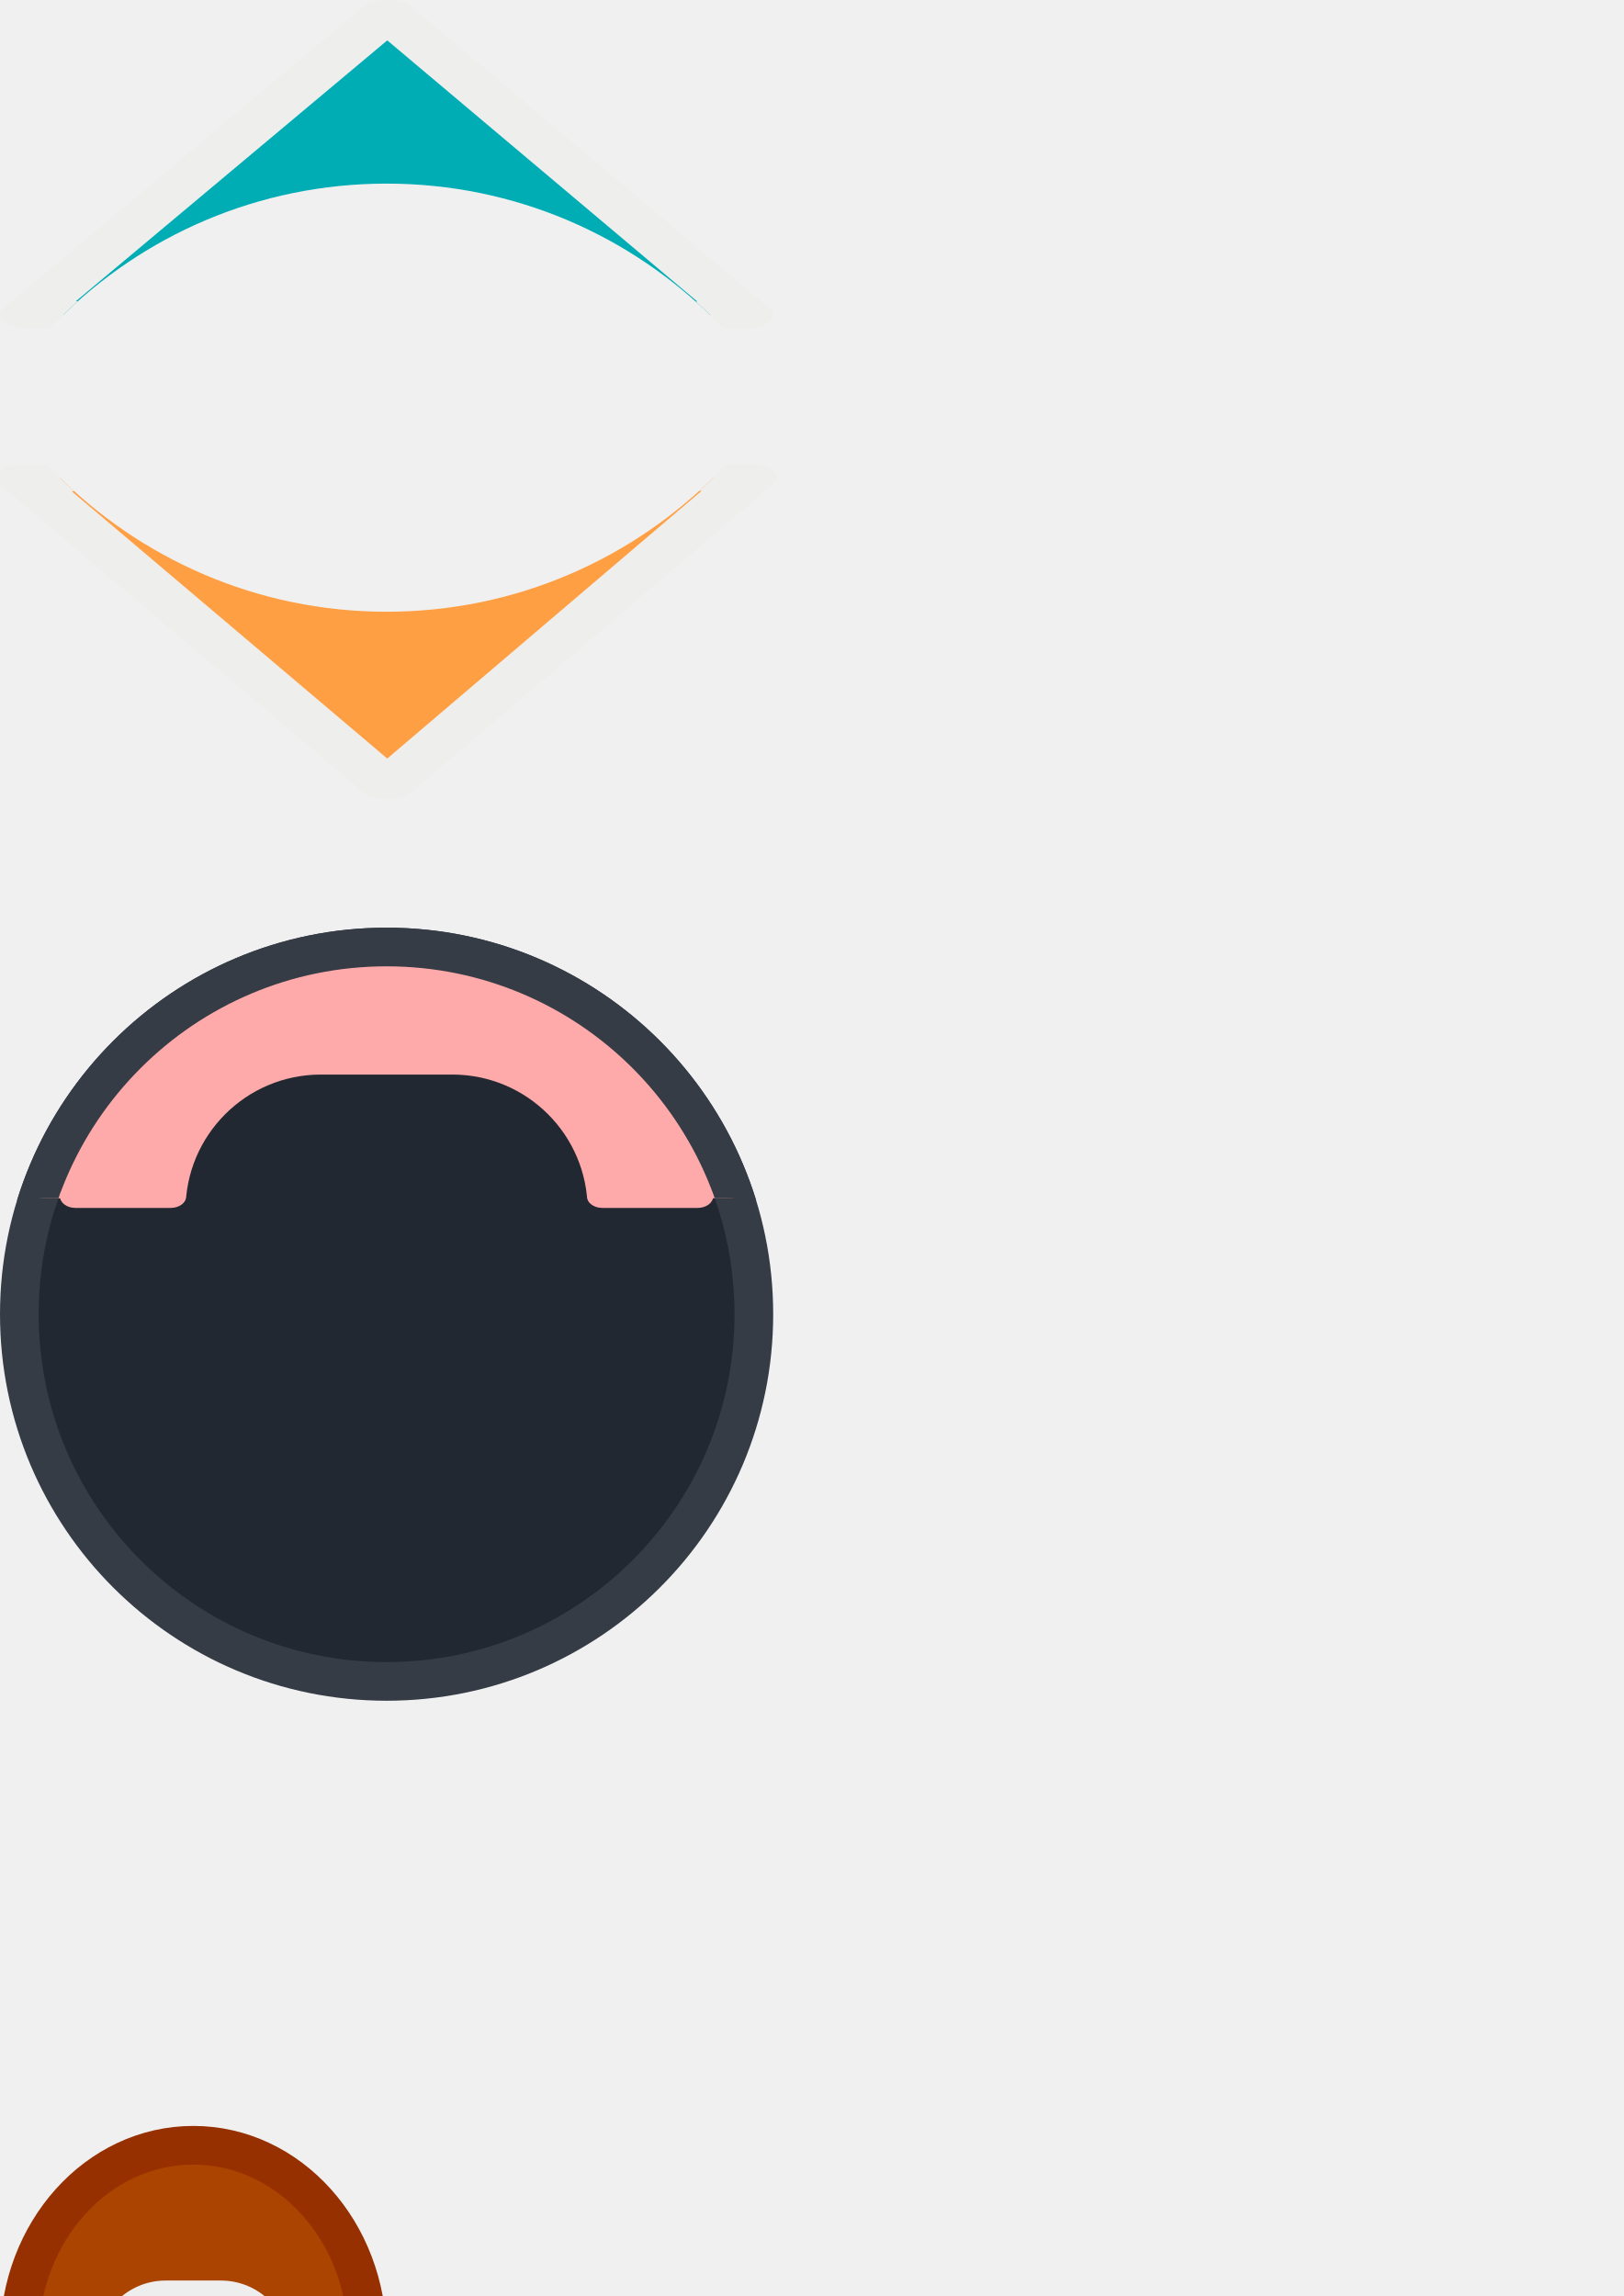
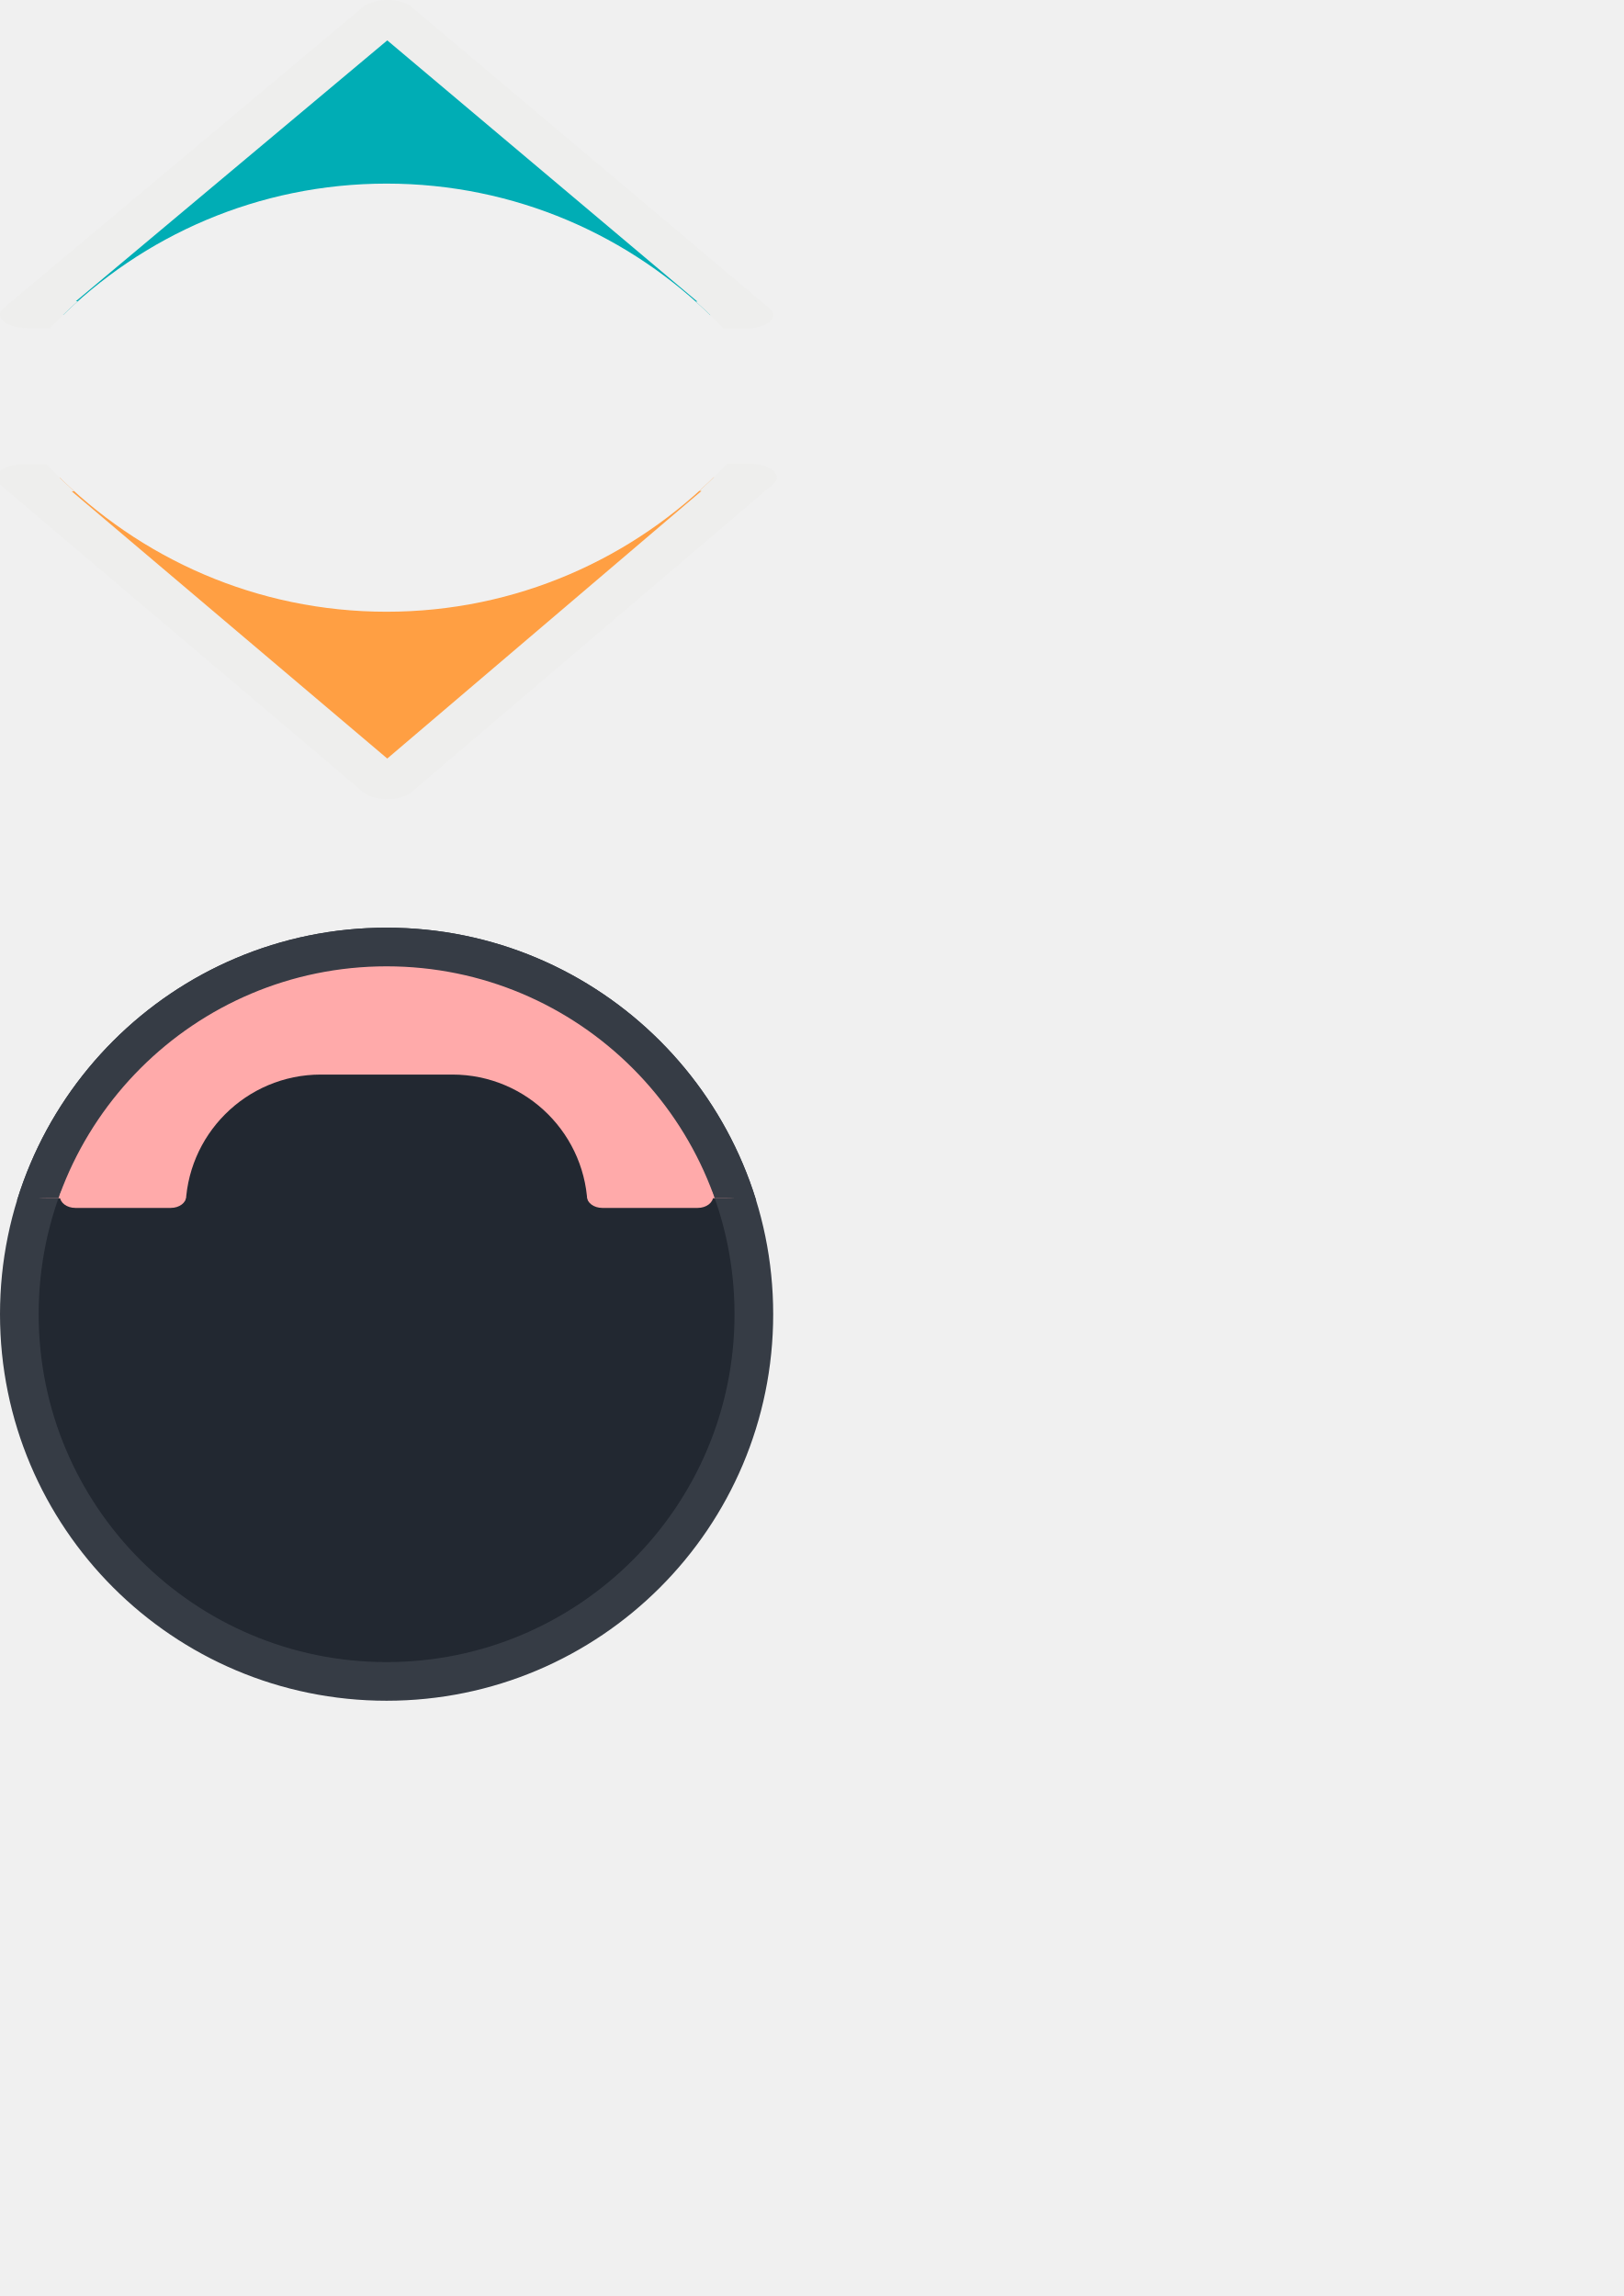
- <svg xmlns="http://www.w3.org/2000/svg" id="svg8" version="1.1" viewBox="0 0 210 297" height="297mm" width="210mm">
+ <svg xmlns="http://www.w3.org/2000/svg" width="210mm" height="297mm" viewBox="0 0 210 297" version="1.1" id="svg8">
  <defs id="defs2">
-     <clipPath clipPathUnits="userSpaceOnUse" id="clipPath954">
-       <rect style="display:none;fill:#999999;fill-opacity:1;stroke:none;stroke-width:5;stroke-linecap:round;stroke-linejoin:round;stroke-miterlimit:4;stroke-dasharray:none;stroke-opacity:1" id="rect956" width="60" height="100" x="20" y="-130" ry="20" d="m 40,-130 h 20 c 11.08,0 20,8.92 20,20 v 60 c 0,11.08 -8.92,20 -20,20 H 40 c -11.08,0 -20,-8.92 -20,-20 v -60 c 0,-11.08 8.92,-20 20,-20 z" />
+     <clipPath id="clipPath954" clipPathUnits="userSpaceOnUse">
+       <rect d="m 40,-130 h 20 c 11.08,0 20,8.92 20,20 v 60 c 0,11.08 -8.92,20 -20,20 H 40 c -11.08,0 -20,-8.92 -20,-20 v -60 c 0,-11.08 8.92,-20 20,-20 z" ry="20" y="-130" x="20" height="100" width="60" id="rect956" style="display:none;fill:#999999;fill-opacity:1;stroke:none;stroke-width:5;stroke-linecap:round;stroke-linejoin:round;stroke-miterlimit:4;stroke-dasharray:none;stroke-opacity:1" />
    </clipPath>
-     <clipPath clipPathUnits="userSpaceOnUse" id="clipPath989">
-       <rect style="display:none;fill:#e6e6e6;fill-opacity:1;stroke:none;stroke-width:5;stroke-linecap:round;stroke-linejoin:round;stroke-miterlimit:4;stroke-dasharray:none;stroke-opacity:1" id="rect991" width="200.894" height="87.312" x="-50" y="-115" ry="30" d="M -20,-115 H 120.894 c 16.62,0 30,13.38 30,30 v 27.312 c 0,16.62 -13.38,30 -30,30 H -20 C -36.62,-27.688 -50,-41.068 -50,-57.688 V -85 C -50,-101.62 -36.62,-115 -20,-115 Z" />
+     <clipPath id="clipPath989" clipPathUnits="userSpaceOnUse">
+       <rect d="M -20,-115 H 120.894 c 16.62,0 30,13.38 30,30 v 27.312 c 0,16.62 -13.38,30 -30,30 H -20 C -36.62,-27.688 -50,-41.068 -50,-57.688 V -85 C -50,-101.62 -36.62,-115 -20,-115 Z" ry="30" y="-115" x="-50" height="87.312" width="200.894" id="rect991" style="display:none;fill:#e6e6e6;fill-opacity:1;stroke:none;stroke-width:5;stroke-linecap:round;stroke-linejoin:round;stroke-miterlimit:4;stroke-dasharray:none;stroke-opacity:1" />
    </clipPath>
-     <clipPath clipPathUnits="userSpaceOnUse" id="clipPath1003">
-       <rect style="display:none;fill:#e6e6e6;fill-opacity:1;stroke:none;stroke-width:5;stroke-linecap:round;stroke-linejoin:round;stroke-miterlimit:4;stroke-dasharray:none;stroke-opacity:1" id="rect1005" width="50" height="100" x="25" y="-130" ry="20" d="m 45,-130 h 10 c 11.08,0 20,8.92 20,20 v 60 c 0,11.08 -8.92,20 -20,20 H 45 c -11.08,0 -20,-8.92 -20,-20 v -60 c 0,-11.08 8.92,-20 20,-20 z" />
+     <clipPath id="clipPath1003" clipPathUnits="userSpaceOnUse">
+       <rect d="m 45,-130 h 10 c 11.08,0 20,8.92 20,20 v 60 c 0,11.08 -8.92,20 -20,20 H 45 c -11.08,0 -20,-8.92 -20,-20 v -60 c 0,-11.08 8.92,-20 20,-20 z" ry="20" y="-130" x="25" height="100" width="50" id="rect1005" style="display:none;fill:#e6e6e6;fill-opacity:1;stroke:none;stroke-width:5;stroke-linecap:round;stroke-linejoin:round;stroke-miterlimit:4;stroke-dasharray:none;stroke-opacity:1" />
    </clipPath>
-     <clipPath id="clipath_lpe_path-effect846" clipPathUnits="userSpaceOnUse">
-       <rect d="m 45,-130 h 10 c 11.08,0 20,8.92 20,20 v 60 c 0,11.08 -8.92,20 -20,20 H 45 c -11.08,0 -20,-8.92 -20,-20 v -60 c 0,-11.08 8.92,-20 20,-20 z" ry="20" y="-130" x="25" height="100" width="50" id="rect848" style="display:none;fill:#e6e6e6;fill-opacity:1;stroke:none;stroke-width:5;stroke-linecap:round;stroke-linejoin:round;stroke-miterlimit:4;stroke-dasharray:none;stroke-opacity:1" />
+     <clipPath clipPathUnits="userSpaceOnUse" id="clipath_lpe_path-effect846">
+       <rect style="display:none;fill:#e6e6e6;fill-opacity:1;stroke:none;stroke-width:5;stroke-linecap:round;stroke-linejoin:round;stroke-miterlimit:4;stroke-dasharray:none;stroke-opacity:1" id="rect848" width="50" height="100" x="25" y="-130" ry="20" d="m 45,-130 h 10 c 11.08,0 20,8.92 20,20 v 60 c 0,11.08 -8.92,20 -20,20 H 45 c -11.08,0 -20,-8.92 -20,-20 v -60 c 0,-11.08 8.92,-20 20,-20 z" />
    </clipPath>
-     <clipPath clipPathUnits="userSpaceOnUse" id="clipath_lpe_path-effect853">
-       <rect style="display:none;fill:#e6e6e6;fill-opacity:1;stroke:none;stroke-width:5;stroke-linecap:round;stroke-linejoin:round;stroke-miterlimit:4;stroke-dasharray:none;stroke-opacity:1" id="rect855" width="50" height="100" x="25" y="-130" ry="20" d="m 45,-130 h 10 c 11.08,0 20,8.92 20,20 v 60 c 0,11.08 -8.92,20 -20,20 H 45 c -11.08,0 -20,-8.92 -20,-20 v -60 c 0,-11.08 8.92,-20 20,-20 z" />
+     <clipPath id="clipath_lpe_path-effect853" clipPathUnits="userSpaceOnUse">
+       <rect d="m 45,-130 h 10 c 11.08,0 20,8.92 20,20 v 60 c 0,11.08 -8.92,20 -20,20 H 45 c -11.08,0 -20,-8.92 -20,-20 v -60 c 0,-11.08 8.92,-20 20,-20 z" ry="20" y="-130" x="25" height="100" width="50" id="rect855" style="display:none;fill:#e6e6e6;fill-opacity:1;stroke:none;stroke-width:5;stroke-linecap:round;stroke-linejoin:round;stroke-miterlimit:4;stroke-dasharray:none;stroke-opacity:1" />
    </clipPath>
-     <clipPath id="clipPath860" clipPathUnits="userSpaceOnUse">
-       <rect ry="20" y="-115" x="-80.715" height="91.139" width="248.293" id="rect862" style="display:block;fill:#e6e6e6;stroke-width:5;stroke-linecap:round;stroke-linejoin:round" />
+     <clipPath clipPathUnits="userSpaceOnUse" id="clipPath860">
+       <rect style="display:block;fill:#e6e6e6;stroke-width:5;stroke-linecap:round;stroke-linejoin:round" id="rect862" width="248.293" height="91.139" x="-80.715" y="-115" ry="20" />
    </clipPath>
-     <clipPath id="clipPath978" clipPathUnits="userSpaceOnUse">
-       <g style="display:none;stroke-width:1" id="g984">
-         <rect d="m 40.787,-130 h 18.426 c 8.746,0 15.787,7.041 15.787,15.787 v 18.426 C 75,-87.041 67.959,-80 59.213,-80 H 40.787 C 32.041,-80 25,-87.041 25,-95.787 V -114.213 C 25,-122.959 32.041,-130 40.787,-130 Z" ry="15.787" y="-130" x="25" height="50" width="50" id="rect980" style="fill:#e6e6e6;stroke-width:5;stroke-linecap:round;stroke-linejoin:round" />
-         <rect d="M 6.425,-115 H 93.575 C 110.984,-115 125,-100.984 125,-83.575 v 17.15 C 125,-49.016 110.984,-35 93.575,-35 H 6.425 C -10.984,-35 -25,-49.016 -25,-66.425 V -83.575 C -25,-100.984 -10.984,-115 6.425,-115 Z" ry="31.425" y="-115" x="-25" height="80" width="150" id="rect982" style="fill:#e6e6e6;stroke-width:5;stroke-linecap:round;stroke-linejoin:round" />
+     <clipPath clipPathUnits="userSpaceOnUse" id="clipPath978">
+       <g id="g984" style="display:none;stroke-width:1">
+         <rect style="fill:#e6e6e6;stroke-width:5;stroke-linecap:round;stroke-linejoin:round" id="rect980" width="50" height="50" x="25" y="-130" ry="15.787" d="m 40.787,-130 h 18.426 c 8.746,0 15.787,7.041 15.787,15.787 v 18.426 C 75,-87.041 67.959,-80 59.213,-80 H 40.787 C 32.041,-80 25,-87.041 25,-95.787 V -114.213 C 25,-122.959 32.041,-130 40.787,-130 Z" />
+         <rect style="fill:#e6e6e6;stroke-width:5;stroke-linecap:round;stroke-linejoin:round" id="rect982" width="150" height="80" x="-25" y="-115" ry="31.425" d="M 6.425,-115 H 93.575 C 110.984,-115 125,-100.984 125,-83.575 v 17.15 C 125,-49.016 110.984,-35 93.575,-35 H 6.425 C -10.984,-35 -25,-49.016 -25,-66.425 V -83.575 C -25,-100.984 -10.984,-115 6.425,-115 Z" />
      </g>
-       <path d="M -5,-155 H 105 V -45 H -5 Z M 40.787,-130 C 32.041,-130 25,-122.959 25,-114.213 v 18.426 C 25,-87.041 32.041,-80 40.787,-80 h 18.426 c 8.746,0 15.787,-7.041 15.787,-15.787 V -114.213 c 0,-8.746 -7.041,-15.787 -15.787,-15.787 z M 6.425,-115 C -10.984,-115 -25,-100.984 -25,-83.575 v 17.15 C -25,-49.016 -10.984,-35 6.425,-35 H 93.575 C 110.984,-35 125,-49.016 125,-66.425 V -83.575 C 125,-100.984 110.984,-115 93.575,-115 Z" class="powerclip" style="stroke-width:1" id="lpe_path-effect986" />
+       <path id="lpe_path-effect986" style="stroke-width:1" class="powerclip" d="M -5,-155 H 105 V -45 H -5 Z M 40.787,-130 C 32.041,-130 25,-122.959 25,-114.213 v 18.426 C 25,-87.041 32.041,-80 40.787,-80 h 18.426 c 8.746,0 15.787,-7.041 15.787,-15.787 V -114.213 c 0,-8.746 -7.041,-15.787 -15.787,-15.787 z M 6.425,-115 C -10.984,-115 -25,-100.984 -25,-83.575 v 17.15 C -25,-49.016 -10.984,-35 6.425,-35 H 93.575 C 110.984,-35 125,-49.016 125,-66.425 V -83.575 C 125,-100.984 110.984,-115 93.575,-115 Z" />
    </clipPath>
-     <clipPath clipPathUnits="userSpaceOnUse" id="clipPath964">
-       <ellipse style="display:none;fill:#ff6600;stroke:none;stroke-width:0.5;stroke-linecap:round;stroke-linejoin:round;stroke-miterlimit:4;stroke-dasharray:none" id="circle966" cx="-613.893" cy="-146.757" rx="111.489" ry="229.853" d="M -502.404,-146.757 A 111.489,229.853 0 0 1 -613.893,83.096 111.489,229.853 0 0 1 -725.382,-146.757 111.489,229.853 0 0 1 -613.893,-376.61 111.489,229.853 0 0 1 -502.404,-146.757" />
-       <path id="lpe_path-effect968" style="fill:#ff6600;stroke:none;stroke-width:0.5;stroke-linecap:round;stroke-linejoin:round;stroke-miterlimit:4;stroke-dasharray:none" class="powerclip" d="m -711.801,-472.594 h 195.816 v 172.812 h -195.816 z m 209.397,325.837 a 111.489,229.853 0 0 0 -111.489,-229.853 111.489,229.853 0 0 0 -111.489,229.853 111.489,229.853 0 0 0 111.489,229.853 111.489,229.853 0 0 0 111.489,-229.853" />
+     <clipPath id="clipPath964" clipPathUnits="userSpaceOnUse">
+       <ellipse d="M -502.404,-146.757 A 111.489,229.853 0 0 1 -613.893,83.096 111.489,229.853 0 0 1 -725.382,-146.757 111.489,229.853 0 0 1 -613.893,-376.61 111.489,229.853 0 0 1 -502.404,-146.757" ry="229.853" rx="111.489" cy="-146.757" cx="-613.893" id="circle966" style="display:none;fill:#ff6600;stroke:none;stroke-width:0.5;stroke-linecap:round;stroke-linejoin:round;stroke-miterlimit:4;stroke-dasharray:none" />
+       <path d="m -711.801,-472.594 h 195.816 v 172.812 h -195.816 z m 209.397,325.837 a 111.489,229.853 0 0 0 -111.489,-229.853 111.489,229.853 0 0 0 -111.489,229.853 111.489,229.853 0 0 0 111.489,229.853 111.489,229.853 0 0 0 111.489,-229.853" class="powerclip" style="fill:#ff6600;stroke:none;stroke-width:0.5;stroke-linecap:round;stroke-linejoin:round;stroke-miterlimit:4;stroke-dasharray:none" id="lpe_path-effect968" />
    </clipPath>
-     <clipPath id="clipath_lpe_path-effect911" clipPathUnits="userSpaceOnUse">
-       <ellipse d="M -502.404,-146.757 A 111.489,229.853 0 0 1 -613.893,83.096 111.489,229.853 0 0 1 -725.382,-146.757 111.489,229.853 0 0 1 -613.893,-376.61 111.489,229.853 0 0 1 -502.404,-146.757" ry="229.853" rx="111.489" cy="-146.757" cx="-613.893" id="ellipse913" style="display:none;fill:#ff6600;stroke:none;stroke-width:0.5;stroke-linecap:round;stroke-linejoin:round;stroke-miterlimit:4;stroke-dasharray:none" />
-       <path d="m -711.694,-472.487 h 195.602 v 172.598 H -711.694 Z m 209.29,325.73 a 111.489,229.853 0 0 0 -111.489,-229.853 111.489,229.853 0 0 0 -111.489,229.853 111.489,229.853 0 0 0 111.489,229.853 111.489,229.853 0 0 0 111.489,-229.853" class="powerclip" style="fill:#ff6600;stroke:none;stroke-width:0.5;stroke-linecap:round;stroke-linejoin:round;stroke-miterlimit:4;stroke-dasharray:none" id="lpe_path-effect911" />
+     <clipPath clipPathUnits="userSpaceOnUse" id="clipath_lpe_path-effect911">
+       <ellipse style="display:none;fill:#ff6600;stroke:none;stroke-width:0.5;stroke-linecap:round;stroke-linejoin:round;stroke-miterlimit:4;stroke-dasharray:none" id="ellipse913" cx="-613.893" cy="-146.757" rx="111.489" ry="229.853" d="M -502.404,-146.757 A 111.489,229.853 0 0 1 -613.893,83.096 111.489,229.853 0 0 1 -725.382,-146.757 111.489,229.853 0 0 1 -613.893,-376.61 111.489,229.853 0 0 1 -502.404,-146.757" />
+       <path id="lpe_path-effect911" style="fill:#ff6600;stroke:none;stroke-width:0.5;stroke-linecap:round;stroke-linejoin:round;stroke-miterlimit:4;stroke-dasharray:none" class="powerclip" d="m -711.694,-472.487 h 195.602 v 172.598 H -711.694 Z m 209.29,325.73 a 111.489,229.853 0 0 0 -111.489,-229.853 111.489,229.853 0 0 0 -111.489,229.853 111.489,229.853 0 0 0 111.489,229.853 111.489,229.853 0 0 0 111.489,-229.853" />
    </clipPath>
  </defs>
  <g id="layer1">
-     <ellipse ry="47.5" rx="47.5" cy="-150" cx="50" id="path1037" style="fill:#222831;fill-opacity:1;stroke:#363c45;stroke-width:5;stroke-linecap:round;stroke-linejoin:round;stroke-miterlimit:4;stroke-dasharray:none;stroke-opacity:1" />
-     <circle r="17.5" cy="-30" cx="20" id="path1062" style="fill:#ffaaaa;fill-opacity:1;stroke:#eb9696;stroke-width:5;stroke-linecap:round;stroke-linejoin:round;stroke-miterlimit:4;stroke-dasharray:none;stroke-opacity:1" />
-     <g id="g884">
-       <rect style="fill:#aa4400;fill-opacity:1;stroke:#963000;stroke-width:5;stroke-linecap:round;stroke-linejoin:round;stroke-miterlimit:4;stroke-dasharray:none;stroke-opacity:1" id="rect1079" width="45" height="70" x="2.5" y="277.5" ry="25" />
-       <rect ry="8.929" y="295" x="12.5" height="25" width="25" id="rect1081" style="fill:#eeeeee;fill-opacity:1;stroke:none;stroke-width:5;stroke-linecap:round;stroke-linejoin:round;stroke-miterlimit:4;stroke-dasharray:none;stroke-opacity:1" />
+     <ellipse style="fill:#222831;fill-opacity:1;stroke:#363c45;stroke-width:5;stroke-linecap:round;stroke-linejoin:round;stroke-miterlimit:4;stroke-dasharray:none;stroke-opacity:1" id="path1037" cx="50" cy="-150" rx="47.5" ry="47.5" />
+     <circle style="fill:#ffaaaa;fill-opacity:1;stroke:#eb9696;stroke-width:5;stroke-linecap:round;stroke-linejoin:round;stroke-miterlimit:4;stroke-dasharray:none;stroke-opacity:1" id="path1062" cx="20" cy="-30" r="17.5" />
+     <g id="g915">
+       <rect rx="80" ry="30" y="-297.5" x="2.5" height="70" width="175" id="rect1041" style="fill:#00adb5;fill-opacity:1;stroke:#0099a1;stroke-width:5;stroke-linecap:round;stroke-linejoin:round;stroke-miterlimit:4;stroke-dasharray:none;stroke-opacity:1" />
+       <rect transform="rotate(-75)" ry="5" y="-48.776" x="247.263" height="50" width="10" id="rect1095" style="fill:#eeeeee;fill-opacity:1;stroke:none;stroke-width:5;stroke-linecap:round;stroke-linejoin:round;stroke-miterlimit:4;stroke-dasharray:none;stroke-opacity:1" />
+       <rect style="fill:#eeeeee;fill-opacity:1;stroke:none;stroke-width:5;stroke-linecap:round;stroke-linejoin:round;stroke-miterlimit:4;stroke-dasharray:none;stroke-opacity:1" id="rect1097" width="10" height="50" x="199.472" y="-227.134" ry="5" transform="matrix(-0.258819,-0.9659258,-0.9659258,0.258819,0,0)" />
+       <rect style="fill:#eeeeee;fill-opacity:1;stroke:none;stroke-width:5;stroke-linecap:round;stroke-linejoin:round;stroke-miterlimit:4;stroke-dasharray:none;stroke-opacity:1" id="rect1105" width="10" height="50" x="269.17" y="-44.293" ry="5" transform="rotate(-75)" />
+       <rect transform="matrix(-0.258819,-0.9659258,-0.9659258,0.258819,0,0)" ry="5" y="-222.651" x="221.379" height="50" width="10" id="rect1107" style="fill:#eeeeee;fill-opacity:1;stroke:none;stroke-width:5;stroke-linecap:round;stroke-linejoin:round;stroke-miterlimit:4;stroke-dasharray:none;stroke-opacity:1" />
+       <rect style="fill:#00adb5;fill-opacity:1;stroke:#0099a1;stroke-width:5;stroke-linecap:round;stroke-linejoin:round;stroke-miterlimit:4;stroke-dasharray:none;stroke-opacity:1" id="rect1109" width="175" height="70" x="2.5" y="-297.5" ry="30" rx="80" />
+       <rect style="fill:#eeeeee;fill-opacity:1;stroke:none;stroke-width:5;stroke-linecap:round;stroke-linejoin:round;stroke-miterlimit:4;stroke-dasharray:none;stroke-opacity:1" id="rect1111" width="10" height="50" x="247.263" y="-48.776" ry="5" transform="rotate(-75)" />
+       <rect transform="matrix(-0.258819,-0.9659258,-0.9659258,0.258819,0,0)" ry="5" y="-227.134" x="199.472" height="50" width="10" id="rect1113" style="fill:#eeeeee;fill-opacity:1;stroke:none;stroke-width:5;stroke-linecap:round;stroke-linejoin:round;stroke-miterlimit:4;stroke-dasharray:none;stroke-opacity:1" />
+       <rect transform="rotate(-75)" ry="5" y="-44.293" x="269.17" height="50" width="10" id="rect1115" style="fill:#eeeeee;fill-opacity:1;stroke:none;stroke-width:5;stroke-linecap:round;stroke-linejoin:round;stroke-miterlimit:4;stroke-dasharray:none;stroke-opacity:1" />
+       <rect style="fill:#eeeeee;fill-opacity:1;stroke:none;stroke-width:5;stroke-linecap:round;stroke-linejoin:round;stroke-miterlimit:4;stroke-dasharray:none;stroke-opacity:1" id="rect1117" width="10" height="50" x="221.379" y="-222.651" ry="5" transform="matrix(-0.258819,-0.9659258,-0.9659258,0.258819,0,0)" />
    </g>
-     <g id="g915">
-       <rect style="fill:#00adb5;fill-opacity:1;stroke:#0099a1;stroke-width:5;stroke-linecap:round;stroke-linejoin:round;stroke-miterlimit:4;stroke-dasharray:none;stroke-opacity:1" id="rect1041" width="175" height="70" x="2.5" y="-297.5" ry="30" rx="80" />
-       <rect style="fill:#eeeeee;fill-opacity:1;stroke:none;stroke-width:5;stroke-linecap:round;stroke-linejoin:round;stroke-miterlimit:4;stroke-dasharray:none;stroke-opacity:1" id="rect1095" width="10" height="50" x="247.263" y="-48.776" ry="5" transform="rotate(-75)" />
-       <rect transform="matrix(-0.258819,-0.9659258,-0.9659258,0.258819,0,0)" ry="5" y="-227.134" x="199.472" height="50" width="10" id="rect1097" style="fill:#eeeeee;fill-opacity:1;stroke:none;stroke-width:5;stroke-linecap:round;stroke-linejoin:round;stroke-miterlimit:4;stroke-dasharray:none;stroke-opacity:1" />
-       <rect transform="rotate(-75)" ry="5" y="-44.293" x="269.17" height="50" width="10" id="rect1105" style="fill:#eeeeee;fill-opacity:1;stroke:none;stroke-width:5;stroke-linecap:round;stroke-linejoin:round;stroke-miterlimit:4;stroke-dasharray:none;stroke-opacity:1" />
-       <rect style="fill:#eeeeee;fill-opacity:1;stroke:none;stroke-width:5;stroke-linecap:round;stroke-linejoin:round;stroke-miterlimit:4;stroke-dasharray:none;stroke-opacity:1" id="rect1107" width="10" height="50" x="221.379" y="-222.651" ry="5" transform="matrix(-0.258819,-0.9659258,-0.9659258,0.258819,0,0)" />
-       <rect rx="80" ry="30" y="-297.5" x="2.5" height="70" width="175" id="rect1109" style="fill:#00adb5;fill-opacity:1;stroke:#0099a1;stroke-width:5;stroke-linecap:round;stroke-linejoin:round;stroke-miterlimit:4;stroke-dasharray:none;stroke-opacity:1" />
-       <rect transform="rotate(-75)" ry="5" y="-48.776" x="247.263" height="50" width="10" id="rect1111" style="fill:#eeeeee;fill-opacity:1;stroke:none;stroke-width:5;stroke-linecap:round;stroke-linejoin:round;stroke-miterlimit:4;stroke-dasharray:none;stroke-opacity:1" />
-       <rect style="fill:#eeeeee;fill-opacity:1;stroke:none;stroke-width:5;stroke-linecap:round;stroke-linejoin:round;stroke-miterlimit:4;stroke-dasharray:none;stroke-opacity:1" id="rect1113" width="10" height="50" x="199.472" y="-227.134" ry="5" transform="matrix(-0.258819,-0.9659258,-0.9659258,0.258819,0,0)" />
-       <rect style="fill:#eeeeee;fill-opacity:1;stroke:none;stroke-width:5;stroke-linecap:round;stroke-linejoin:round;stroke-miterlimit:4;stroke-dasharray:none;stroke-opacity:1" id="rect1115" width="10" height="50" x="269.17" y="-44.293" ry="5" transform="rotate(-75)" />
-       <rect transform="matrix(-0.258819,-0.9659258,-0.9659258,0.258819,0,0)" ry="5" y="-222.651" x="221.379" height="50" width="10" id="rect1117" style="fill:#eeeeee;fill-opacity:1;stroke:none;stroke-width:5;stroke-linecap:round;stroke-linejoin:round;stroke-miterlimit:4;stroke-dasharray:none;stroke-opacity:1" />
-     </g>
-     <rect style="fill:#eeeeee;stroke-width:5;stroke-linecap:round;stroke-linejoin:round;fill-opacity:1" id="rect879" width="100" height="100" x="0" y="-450" />
-     <path style="fill:#00adb5;stroke:#eeeeed;stroke-width:13.34;stroke-linecap:round;stroke-linejoin:round;stroke-miterlimit:4;stroke-dasharray:none;stroke-opacity:1;fill-opacity:1" id="path880" d="m -527.655,-311.452 -86.238,-0.103 -86.238,-0.103 43.208,-74.633 43.208,-74.633 43.03,74.736 z" transform="matrix(0.5381678,0,0,0.2610362,380.3774,122.0589)" clip-path="url(#clipPath964)" />
+     <path clip-path="url(#clipPath964)" transform="matrix(0.5381678,0,0,0.2610362,380.3774,122.0589)" d="m -527.655,-311.452 -86.238,-0.103 -86.238,-0.103 43.208,-74.633 43.208,-74.633 43.03,74.736 z" id="path880" style="fill:#00adb5;stroke:#eeeeed;stroke-width:13.34;stroke-linecap:round;stroke-linejoin:round;stroke-miterlimit:4;stroke-dasharray:none;stroke-opacity:1;fill-opacity:1" />
    <g id="g949">
-       <g id="g930" transform="translate(0,-0.8958244)">
-         <circle cy="170.896" cx="50" id="circle838" style="fill:#222831;fill-opacity:1;stroke:#363c45;stroke-width:5;stroke-linecap:round;stroke-linejoin:round;stroke-miterlimit:4;stroke-dasharray:none;stroke-opacity:1" r="47.5" />
+       <g transform="translate(0,-0.8958244)" id="g930">
+         <circle r="47.5" style="fill:#222831;fill-opacity:1;stroke:#363c45;stroke-width:5;stroke-linecap:round;stroke-linejoin:round;stroke-miterlimit:4;stroke-dasharray:none;stroke-opacity:1" id="circle838" cx="50" cy="170.896" />
        <g id="g921">
          <g id="g914">
-             <path d="m 97.5,-100 a 47.5,47.5 0 0 1 -47.5,47.5 47.5,47.5 0 0 1 -47.5,-47.5 47.5,47.5 0 0 1 47.5,-47.5 47.5,47.5 0 0 1 47.5,47.5 z" transform="translate(0,270.8958)" clip-path="url(#clipPath978)" id="path958" style="fill:#ffaaaa;stroke:#363c45;stroke-width:5;stroke-linecap:round;stroke-linejoin:round;stroke-opacity:1" />
-             <rect ry="2" y="154.146" x="7.75" height="3" width="16.338" id="rect1024" style="fill:#ffaaaa;fill-opacity:1;stroke:none;stroke-width:5;stroke-linecap:round;stroke-linejoin:round;stroke-opacity:1" />
-             <rect style="fill:#ffaaaa;fill-opacity:1;stroke:none;stroke-width:5;stroke-linecap:round;stroke-linejoin:round;stroke-opacity:1" id="rect1026" width="16.338" height="3" x="75.9" y="154.146" ry="2" />
+             <path style="fill:#ffaaaa;stroke:#363c45;stroke-width:5;stroke-linecap:round;stroke-linejoin:round;stroke-opacity:1" id="path958" clip-path="url(#clipPath978)" transform="translate(0,270.8958)" d="m 97.5,-100 a 47.5,47.5 0 0 1 -47.5,47.5 47.5,47.5 0 0 1 -47.5,-47.5 47.5,47.5 0 0 1 47.5,-47.5 47.5,47.5 0 0 1 47.5,47.5 z" />
+             <rect style="fill:#ffaaaa;fill-opacity:1;stroke:none;stroke-width:5;stroke-linecap:round;stroke-linejoin:round;stroke-opacity:1" id="rect1024" width="16.338" height="3" x="7.75" y="154.146" ry="2" />
+             <rect ry="2" y="154.146" x="75.9" height="3" width="16.338" id="rect1026" style="fill:#ffaaaa;fill-opacity:1;stroke:none;stroke-width:5;stroke-linecap:round;stroke-linejoin:round;stroke-opacity:1" />
          </g>
-           <rect style="fill:#222831;fill-opacity:1;stroke:none;stroke-width:5;stroke-linecap:round;stroke-linejoin:round;stroke-opacity:1" id="rect990" width="52" height="52" x="24" y="139.896" ry="17.5" />
+           <rect ry="17.5" y="139.896" x="24" height="52" width="52" id="rect990" style="fill:#222831;fill-opacity:1;stroke:none;stroke-width:5;stroke-linecap:round;stroke-linejoin:round;stroke-opacity:1" />
        </g>
      </g>
    </g>
    <g id="g928">
-       <rect style="fill:#a02c2c;fill-opacity:1;stroke:#8c1818;stroke-width:5;stroke-linecap:round;stroke-linejoin:round;stroke-miterlimit:4;stroke-dasharray:none;stroke-opacity:1" id="rect883" width="175" height="70" x="2.5" y="-647.5" ry="30" rx="80" />
-       <rect transform="rotate(-90)" ry="5" y="25" x="590" height="50" width="10" id="rect885" style="fill:#eeeeee;fill-opacity:1;stroke:none;stroke-width:5;stroke-linecap:round;stroke-linejoin:round;stroke-miterlimit:4;stroke-dasharray:none;stroke-opacity:1" />
-       <rect style="fill:#eeeeee;fill-opacity:1;stroke:none;stroke-width:5;stroke-linecap:round;stroke-linejoin:round;stroke-miterlimit:4;stroke-dasharray:none;stroke-opacity:1" id="rect887" width="10" height="50" x="590" y="105.448" ry="5" transform="rotate(-90)" />
+       <rect rx="80" ry="30" y="-647.5" x="2.5" height="70" width="175" id="rect883" style="fill:#a02c2c;fill-opacity:1;stroke:#8c1818;stroke-width:5;stroke-linecap:round;stroke-linejoin:round;stroke-miterlimit:4;stroke-dasharray:none;stroke-opacity:1" />
+       <rect style="fill:#eeeeee;fill-opacity:1;stroke:none;stroke-width:5;stroke-linecap:round;stroke-linejoin:round;stroke-miterlimit:4;stroke-dasharray:none;stroke-opacity:1" id="rect885" width="10" height="50" x="590" y="25" ry="5" transform="rotate(-90)" />
+       <rect transform="rotate(-90)" ry="5" y="105.448" x="590" height="50" width="10" id="rect887" style="fill:#eeeeee;fill-opacity:1;stroke:none;stroke-width:5;stroke-linecap:round;stroke-linejoin:round;stroke-miterlimit:4;stroke-dasharray:none;stroke-opacity:1" />
    </g>
-     <g id="g918">
-       <rect rx="80" ry="30" y="-747.5" x="2.5" height="70" width="175" id="rect895" style="fill:#c87137;fill-opacity:1;stroke:#b45d23;stroke-width:5;stroke-linecap:round;stroke-linejoin:round;stroke-miterlimit:4;stroke-dasharray:none;stroke-opacity:1" />
-       <rect style="fill:#eeeeee;fill-opacity:1;stroke:none;stroke-width:5;stroke-linecap:round;stroke-linejoin:round;stroke-miterlimit:4;stroke-dasharray:none;stroke-opacity:1" id="rect905" width="20" height="20" x="705" y="25" ry="5" transform="rotate(-90)" />
-       <rect transform="rotate(-90)" ry="5" y="35" x="695" height="20" width="20" id="rect907" style="fill:#eeeeee;fill-opacity:1;stroke:none;stroke-width:5;stroke-linecap:round;stroke-linejoin:round;stroke-miterlimit:4;stroke-dasharray:none;stroke-opacity:1" />
-       <rect style="fill:#eeeeee;fill-opacity:1;stroke:none;stroke-width:5;stroke-linecap:round;stroke-linejoin:round;stroke-miterlimit:4;stroke-dasharray:none;stroke-opacity:1" id="rect909" width="20" height="20" x="695" y="120" ry="5" transform="rotate(-90)" />
-       <rect transform="rotate(-90)" ry="5" y="130" x="705" height="20" width="20" id="rect911" style="fill:#eeeeee;fill-opacity:1;stroke:none;stroke-width:5;stroke-linecap:round;stroke-linejoin:round;stroke-miterlimit:4;stroke-dasharray:none;stroke-opacity:1" />
+     <g id="g920">
+       <rect style="fill:#00aad4;fill-opacity:1;stroke:#008cb6;stroke-width:5;stroke-linecap:round;stroke-linejoin:round;stroke-miterlimit:4;stroke-dasharray:none;stroke-opacity:1" id="rect933" width="45" height="70" x="2.5" y="402.5" ry="25" />
+       <rect ry="8.929" y="415" x="12.5" height="25" width="25" id="rect935" style="fill:#eeeeee;fill-opacity:1;stroke:none;stroke-width:5;stroke-linecap:round;stroke-linejoin:round;stroke-miterlimit:4;stroke-dasharray:none;stroke-opacity:1" />
    </g>
-     <g id="g931">
-       <rect rx="80" ry="30" y="-847.5" x="2.5" height="70" width="175" id="rect920" style="fill:#ffcc00;fill-opacity:1;stroke:#dcae00;stroke-width:5;stroke-linecap:round;stroke-linejoin:round;stroke-miterlimit:4;stroke-dasharray:none;stroke-opacity:1" />
-       <path style="fill:#eeeeee;fill-opacity:1;stroke:none;stroke-width:9.139;stroke-linecap:round;stroke-linejoin:round;stroke-opacity:1" id="path924" d="m -76.974,-865.686 c -6.944,-11.978 32.164,-79.993 46.01,-80.018 13.845,-0.025 53.194,67.852 46.292,79.854 -6.901,12.003 -85.358,12.141 -92.302,0.163 z" transform="matrix(0,-0.5323329,0.5622448,0,556.717,-828.9115)" />
-       <path transform="matrix(0,-0.5323329,-0.5622448,0,-381.717,-828.9115)" d="m -76.974,-865.686 c -6.944,-11.978 32.164,-79.993 46.01,-80.018 13.845,-0.025 53.194,67.852 46.292,79.854 -6.901,12.003 -85.358,12.141 -92.302,0.163 z" id="path926" style="fill:#eeeeee;fill-opacity:1;stroke:none;stroke-width:9.139;stroke-linecap:round;stroke-linejoin:round;stroke-opacity:1" />
+     <g id="g923">
+       <rect ry="25" y="502.5" x="2.5" height="70" width="45" id="rect951" style="fill:#a02c2c;fill-opacity:1;stroke:#8c1818;stroke-width:5;stroke-linecap:round;stroke-linejoin:round;stroke-miterlimit:4;stroke-dasharray:none;stroke-opacity:1" />
+       <path transform="matrix(0.7478216,0,0,0.7897219,112.2568,206.4942)" d="m -96.951,418.231 c -2.897,5.156 -36.406,5.546 -39.422,0.46 -3.016,-5.087 13.4,-34.301 19.313,-34.37 5.913,-0.069 23.006,28.755 20.109,33.911 z" id="path953" style="fill:#eeeeee;fill-opacity:1;stroke:none;stroke-width:6.506;stroke-linecap:round;stroke-linejoin:round;stroke-opacity:1" />
    </g>
-     <rect style="fill:#00aad4;fill-opacity:1;stroke:#008cb6;stroke-width:5;stroke-linecap:round;stroke-linejoin:round;stroke-miterlimit:4;stroke-dasharray:none;stroke-opacity:1" id="rect933" width="45" height="70" x="2.5" y="402.5" ry="25" />
-     <rect ry="8.929" y="435" x="12.5" height="25" width="25" id="rect935" style="fill:#eeeeee;fill-opacity:1;stroke:none;stroke-width:5;stroke-linecap:round;stroke-linejoin:round;stroke-miterlimit:4;stroke-dasharray:none;stroke-opacity:1" />
-     <g id="g923">
-       <rect style="fill:#a02c2c;fill-opacity:1;stroke:#8c1818;stroke-width:5;stroke-linecap:round;stroke-linejoin:round;stroke-miterlimit:4;stroke-dasharray:none;stroke-opacity:1" id="rect951" width="45" height="70" x="2.5" y="502.5" ry="25" />
-       <path style="fill:#eeeeee;fill-opacity:1;stroke:none;stroke-width:6.506;stroke-linecap:round;stroke-linejoin:round;stroke-opacity:1" id="path953" d="m -96.951,418.231 c -2.897,5.156 -36.406,5.546 -39.422,0.46 -3.016,-5.087 13.4,-34.301 19.313,-34.37 5.913,-0.069 23.006,28.755 20.109,33.911 z" transform="matrix(0.7478216,0,0,0.7897219,112.2568,206.4942)" />
+     <path style="fill:#ff9f43;fill-opacity:1;stroke:#eeeeed;stroke-width:13.126;stroke-linecap:round;stroke-linejoin:round;stroke-miterlimit:4;stroke-dasharray:none;stroke-opacity:1" id="path909" d="m -527.655,-311.452 -86.238,-0.103 -86.238,-0.103 43.208,-74.633 43.208,-74.633 43.03,74.736 z" transform="matrix(0.5439386,0,0,-0.266753,383.9179,-21.33014)" clip-path="url(#clipath_lpe_path-effect911)" />
+     <circle style="fill:#d40000;stroke:#e81414;stroke-width:5;stroke-linecap:round;stroke-linejoin:round;stroke-opacity:1" id="path914" cx="50" cy="-950" r="47.5" />
+     <rect style="fill:#ff6600;fill-opacity:1;stroke:#cd3400;stroke-width:5;stroke-linecap:round;stroke-linejoin:round;stroke-opacity:1" id="rect917" width="35" height="95" x="7.5" y="752.5" ry="20" />
+     <rect ry="20" y="787.5" x="2.5" height="45" width="45" id="rect915" style="fill:#00aad4;fill-opacity:1;stroke:#d0d0d0;stroke-width:5;stroke-linecap:round;stroke-linejoin:round;stroke-opacity:1" />
+     <rect ry="10" y="902.5" x="7.5" height="35" width="15" id="rect918" style="fill:#eeeeee;fill-opacity:1;stroke:#d0d0d0;stroke-width:5;stroke-linecap:round;stroke-linejoin:round;stroke-miterlimit:4;stroke-dasharray:none;stroke-opacity:1" />
+     <circle r="47.5" cy="-1150" cx="50" id="circle917" style="fill:#ff9f43;stroke:#e1811b;stroke-width:5;stroke-linecap:round;stroke-linejoin:round;stroke-opacity:1;fill-opacity:1" />
+     <g id="g909" transform="matrix(2.56,0,0,2.56,0,-348)" style="stroke-width:0.391">
+       <rect style="fill:#eeeeee;fill-opacity:1;stroke-width:1.953;stroke-linecap:round;stroke-linejoin:round" id="rect879" width="100" height="100" x="0" y="-450" />
+       <rect y="-450" x="48.125" height="100" width="2.5" id="rect902" style="fill:#808080;stroke-width:1.953;stroke-linecap:round;stroke-linejoin:round" />
+       <rect transform="rotate(90)" style="fill:#808080;stroke-width:1.953;stroke-linecap:round;stroke-linejoin:round" id="rect904" width="2.5" height="100" x="-401.25" y="-100" />
    </g>
-     <g id="g966">
-       <rect ry="25" y="602.5" x="2.5" height="70" width="45" id="rect955" style="fill:#2ca05a;fill-opacity:1;stroke:#188c46;stroke-width:5;stroke-linecap:round;stroke-linejoin:round;stroke-miterlimit:4;stroke-dasharray:none;stroke-opacity:1" />
-       <rect style="fill:#eeeeee;fill-opacity:1;stroke:none;stroke-width:5;stroke-linecap:round;stroke-linejoin:round;stroke-miterlimit:4;stroke-dasharray:none;stroke-opacity:1" id="rect959" width="10" height="30" x="12.5" y="615" ry="5" />
-       <rect ry="5" y="615" x="27.5" height="30" width="10" id="rect961" style="fill:#eeeeee;fill-opacity:1;stroke:none;stroke-width:5;stroke-linecap:round;stroke-linejoin:round;stroke-miterlimit:4;stroke-dasharray:none;stroke-opacity:1" />
-     </g>
-     <path clip-path="url(#clipath_lpe_path-effect911)" transform="matrix(0.5439386,0,0,-0.266753,383.9179,-21.33014)" d="m -527.655,-311.452 -86.238,-0.103 -86.238,-0.103 43.208,-74.633 43.208,-74.633 43.03,74.736 z" id="path909" style="fill:#ff9f43;fill-opacity:1;stroke:#eeeeed;stroke-width:13.126;stroke-linecap:round;stroke-linejoin:round;stroke-miterlimit:4;stroke-dasharray:none;stroke-opacity:1" />
-     <circle r="47.5" cy="-950" cx="50" id="path914" style="fill:#d40000;stroke:#e81414;stroke-width:5;stroke-linecap:round;stroke-linejoin:round;stroke-opacity:1" />
-     <rect ry="20" y="752.5" x="7.5" height="95" width="35" id="rect917" style="fill:#ff6600;fill-opacity:1;stroke:#cd3400;stroke-width:5;stroke-linecap:round;stroke-linejoin:round;stroke-opacity:1" />
-     <rect style="fill:#00aad4;fill-opacity:1;stroke:#d0d0d0;stroke-width:5;stroke-linecap:round;stroke-linejoin:round;stroke-opacity:1" id="rect915" width="45" height="45" x="2.5" y="787.5" ry="20" />
-     <rect style="fill:#eeeeee;fill-opacity:1;stroke:#d0d0d0;stroke-width:5;stroke-linecap:round;stroke-linejoin:round;stroke-miterlimit:4;stroke-dasharray:none;stroke-opacity:1" id="rect918" width="15" height="35" x="7.5" y="902.5" ry="10" />
-     <circle style="fill:#ff9f43;stroke:#e1811b;stroke-width:5;stroke-linecap:round;stroke-linejoin:round;stroke-opacity:1;fill-opacity:1" id="circle917" cx="50" cy="-1150" r="47.5" />
+     <rect ry="10.556" y="-1897.5" x="2.5" height="95" width="95" id="rect905" style="fill:#ffffff;stroke:#808080;stroke-width:5;stroke-linecap:round;stroke-linejoin:round;stroke-miterlimit:4;stroke-dasharray:none;stroke-opacity:1" />
  </g>
</svg>
